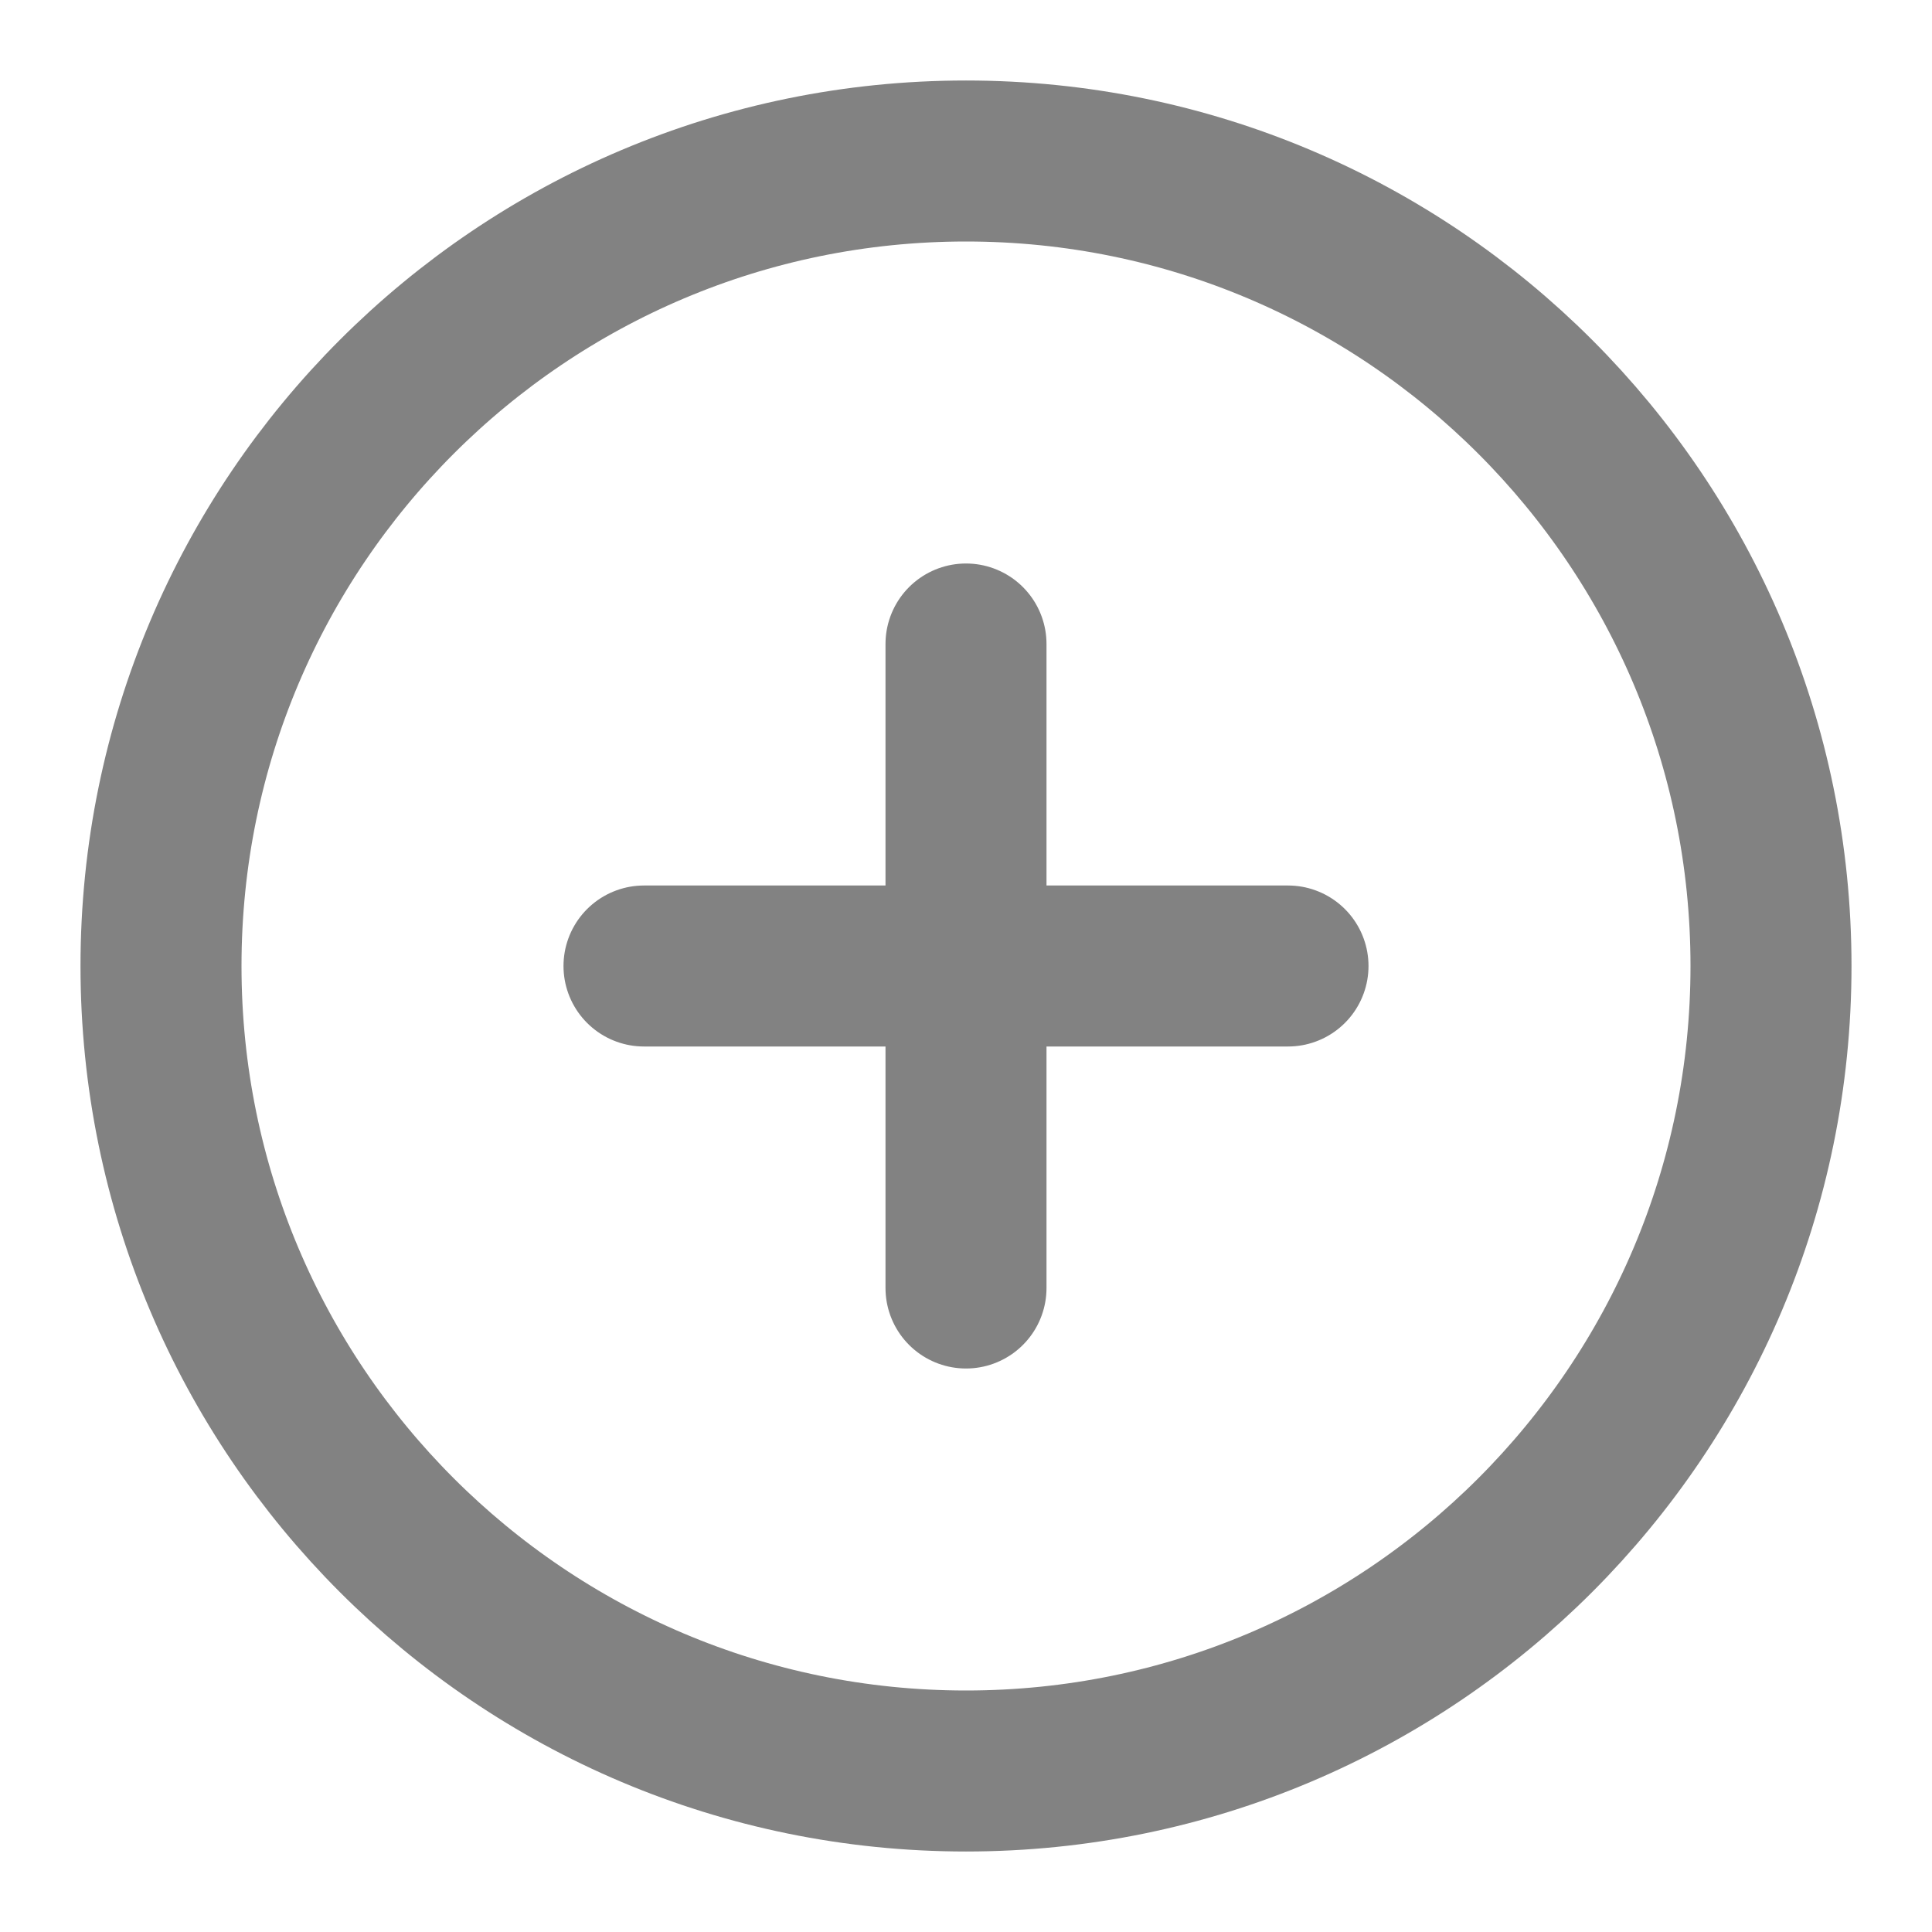
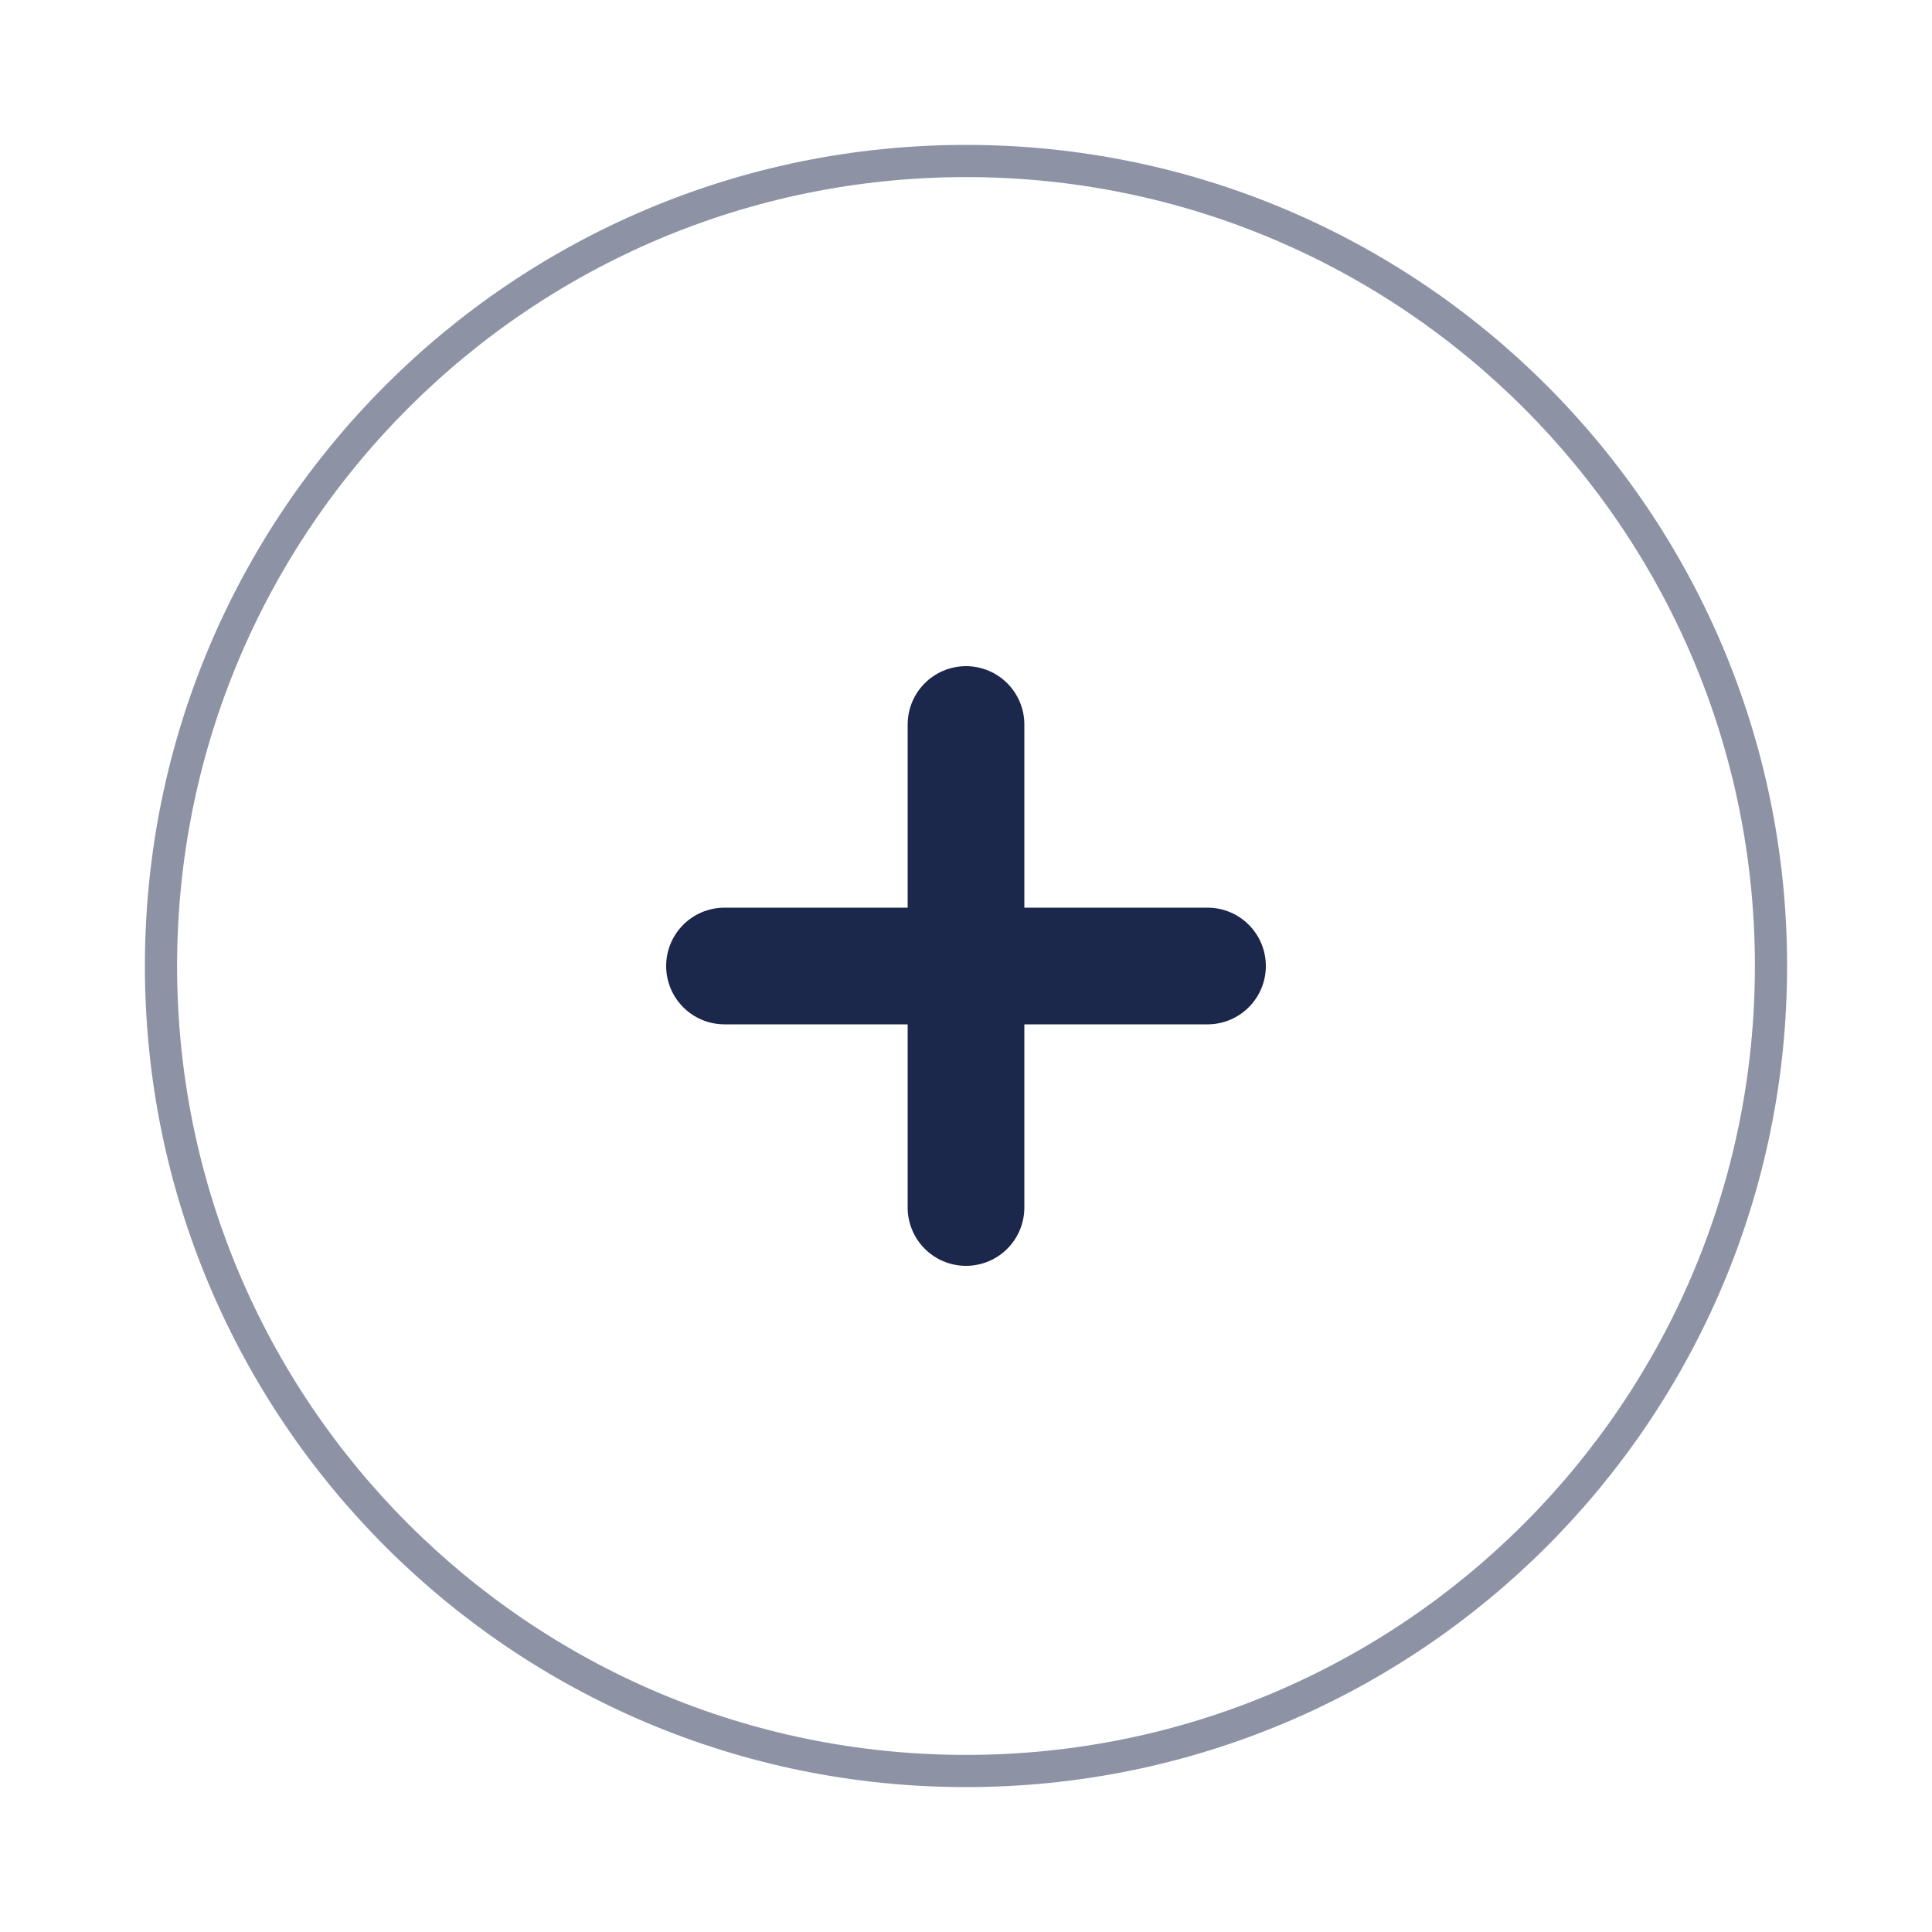
- <svg xmlns="http://www.w3.org/2000/svg" width="21" height="21" viewBox="0 0 21 21" fill="none">
-   <path fill="none" d="M10.5 7V14M7 10.5H14M19.25 10.5C19.25 15.332 15.332 19.25 10.5 19.25C5.668 19.25 1.75 15.332 1.75 10.5C1.75 5.668 5.668 1.75 10.5 1.75C15.332 1.75 19.25 5.668 19.25 10.5Z" stroke="#828282" stroke-width="1.75" stroke-linecap="round" stroke-linejoin="round" />
+ <svg xmlns="http://www.w3.org/2000/svg" width="30" height="30" viewBox="0 0 30 30" fill="none">
+   <path fill="none" opacity="0.5" d="M15 27.5C21.904 27.5 27.5 21.904 27.5 15C27.5 8.096 21.904 2.5 15 2.5C8.096 2.5 2.5 8.096 2.5 15C2.5 21.904 8.096 27.5 15 27.5Z" stroke="#1C274C" stroke-width="0.5" />
+   <path fill="none" d="M18.75 15H15M15 15H11.25M15 15V11.25M15 15V18.75" stroke="#1C274C" stroke-width="1.812" stroke-linecap="round" />
</svg>
